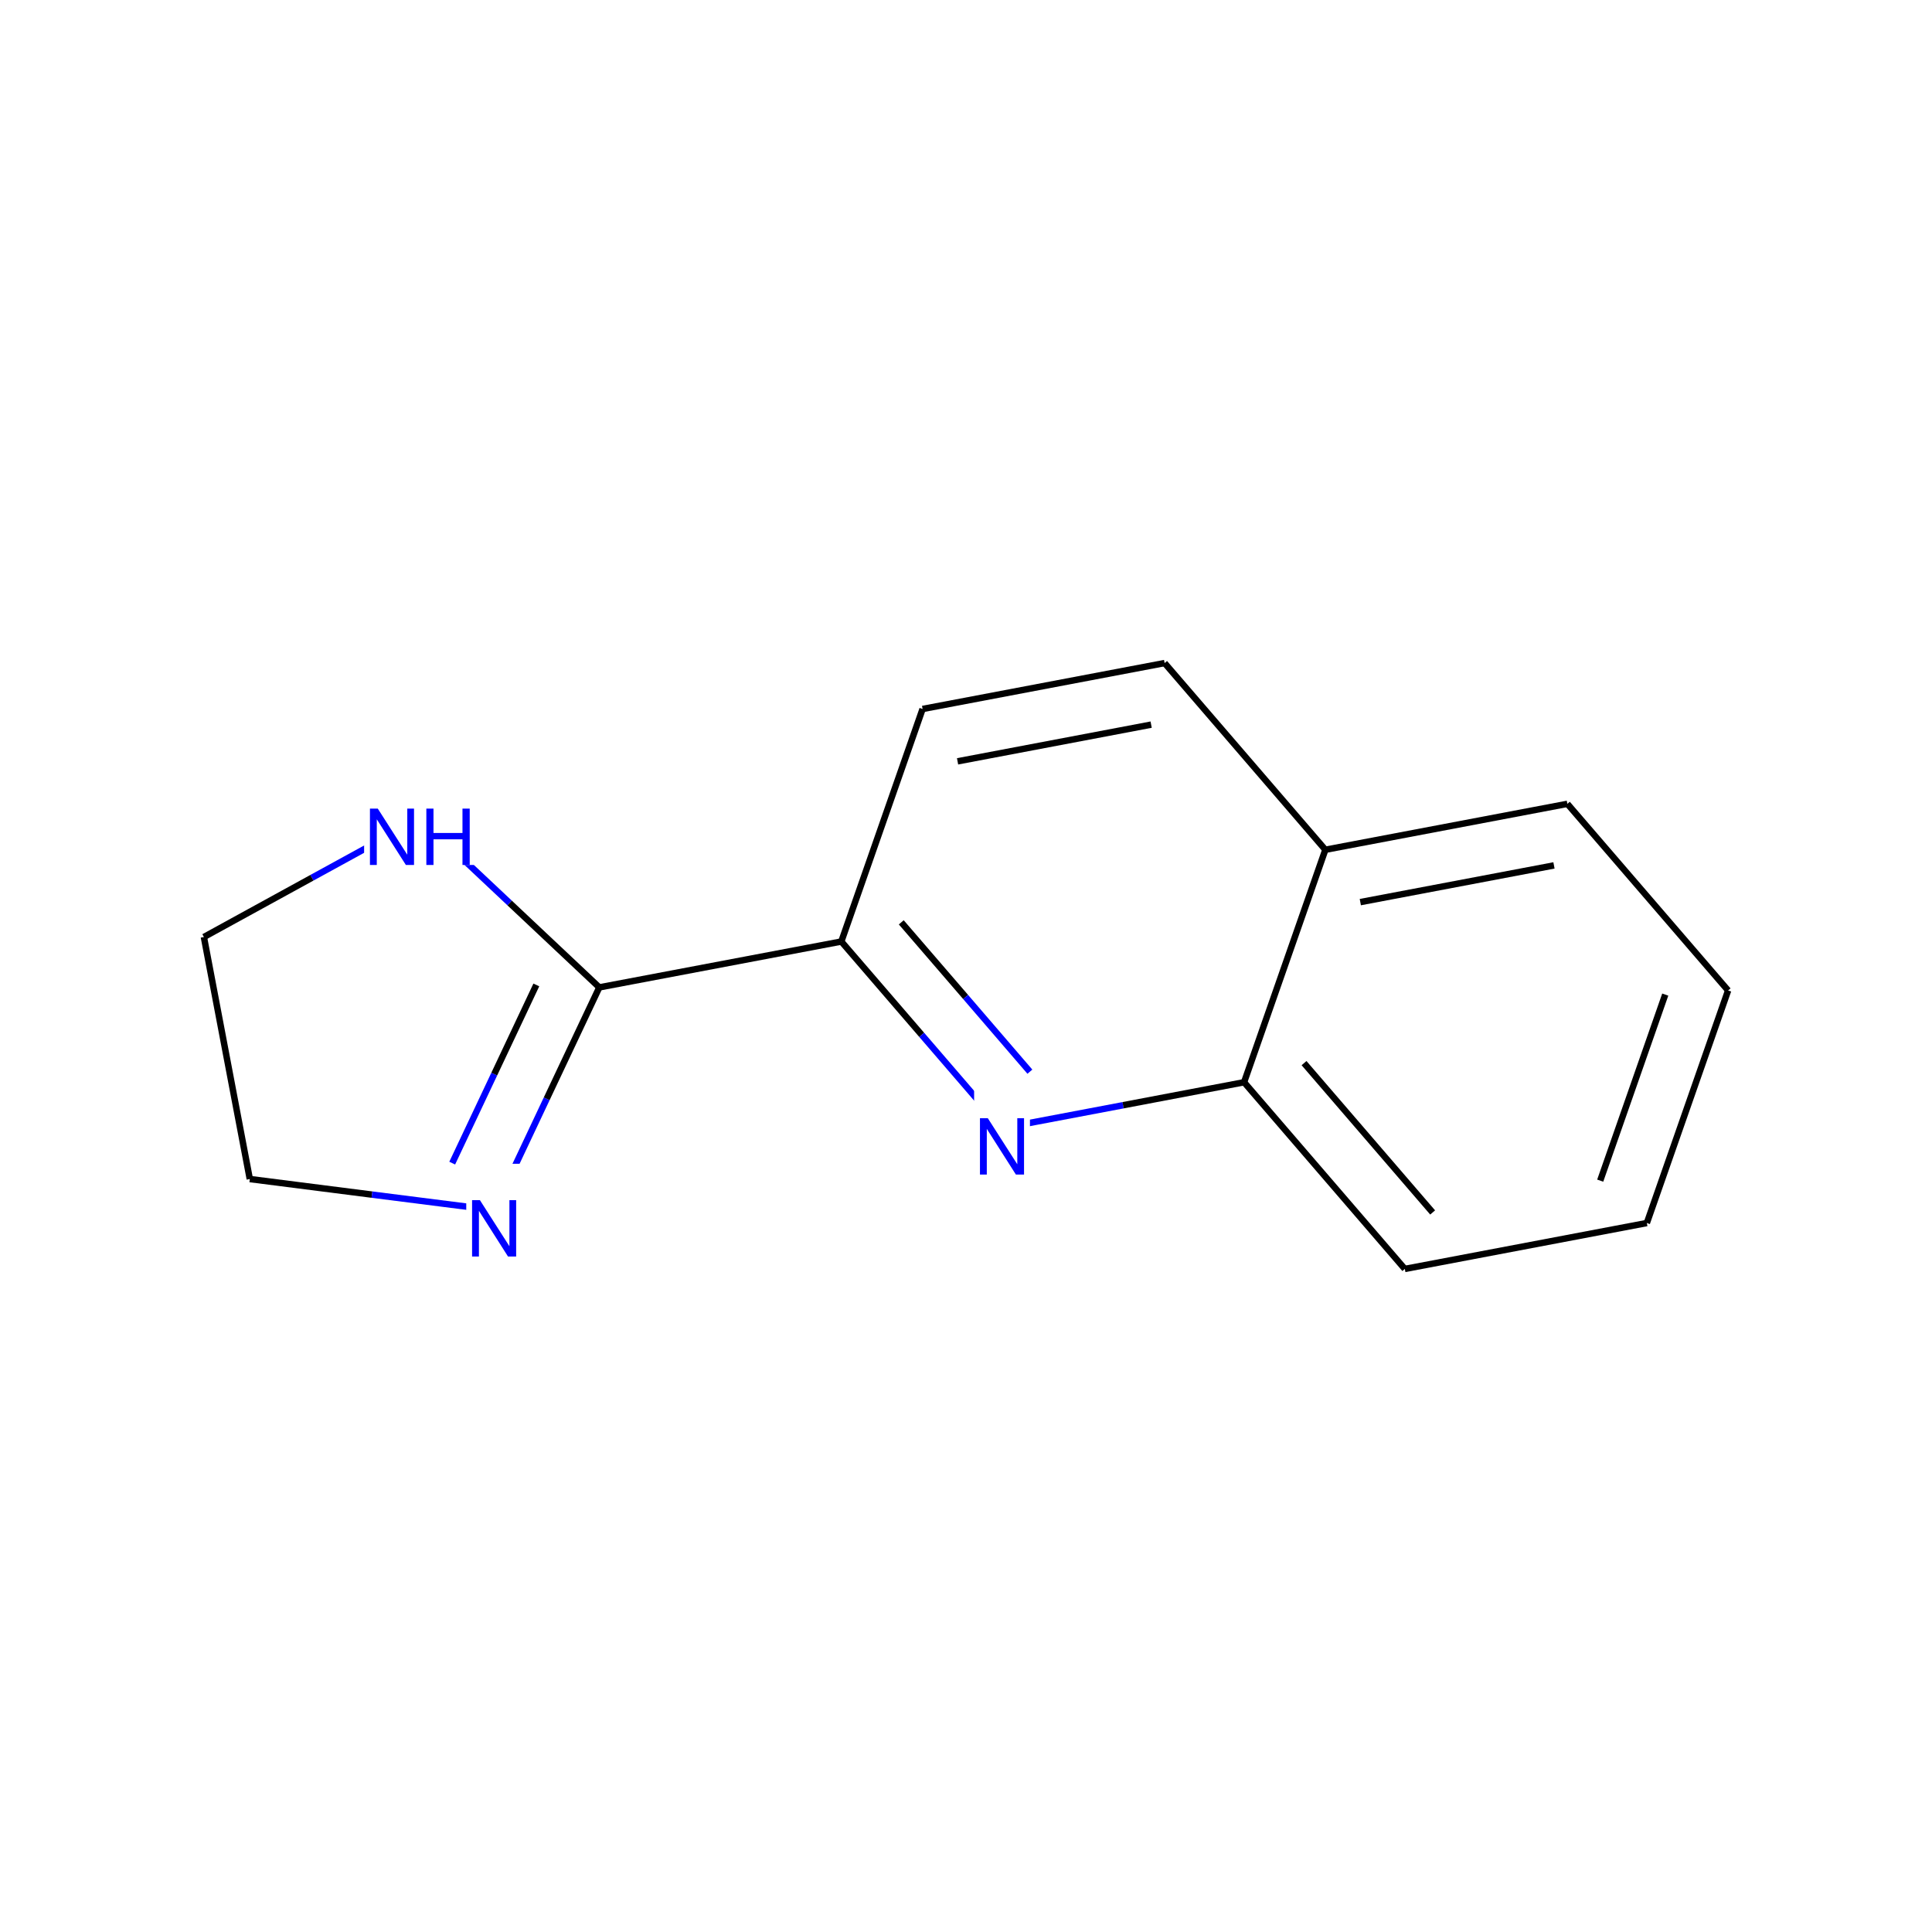
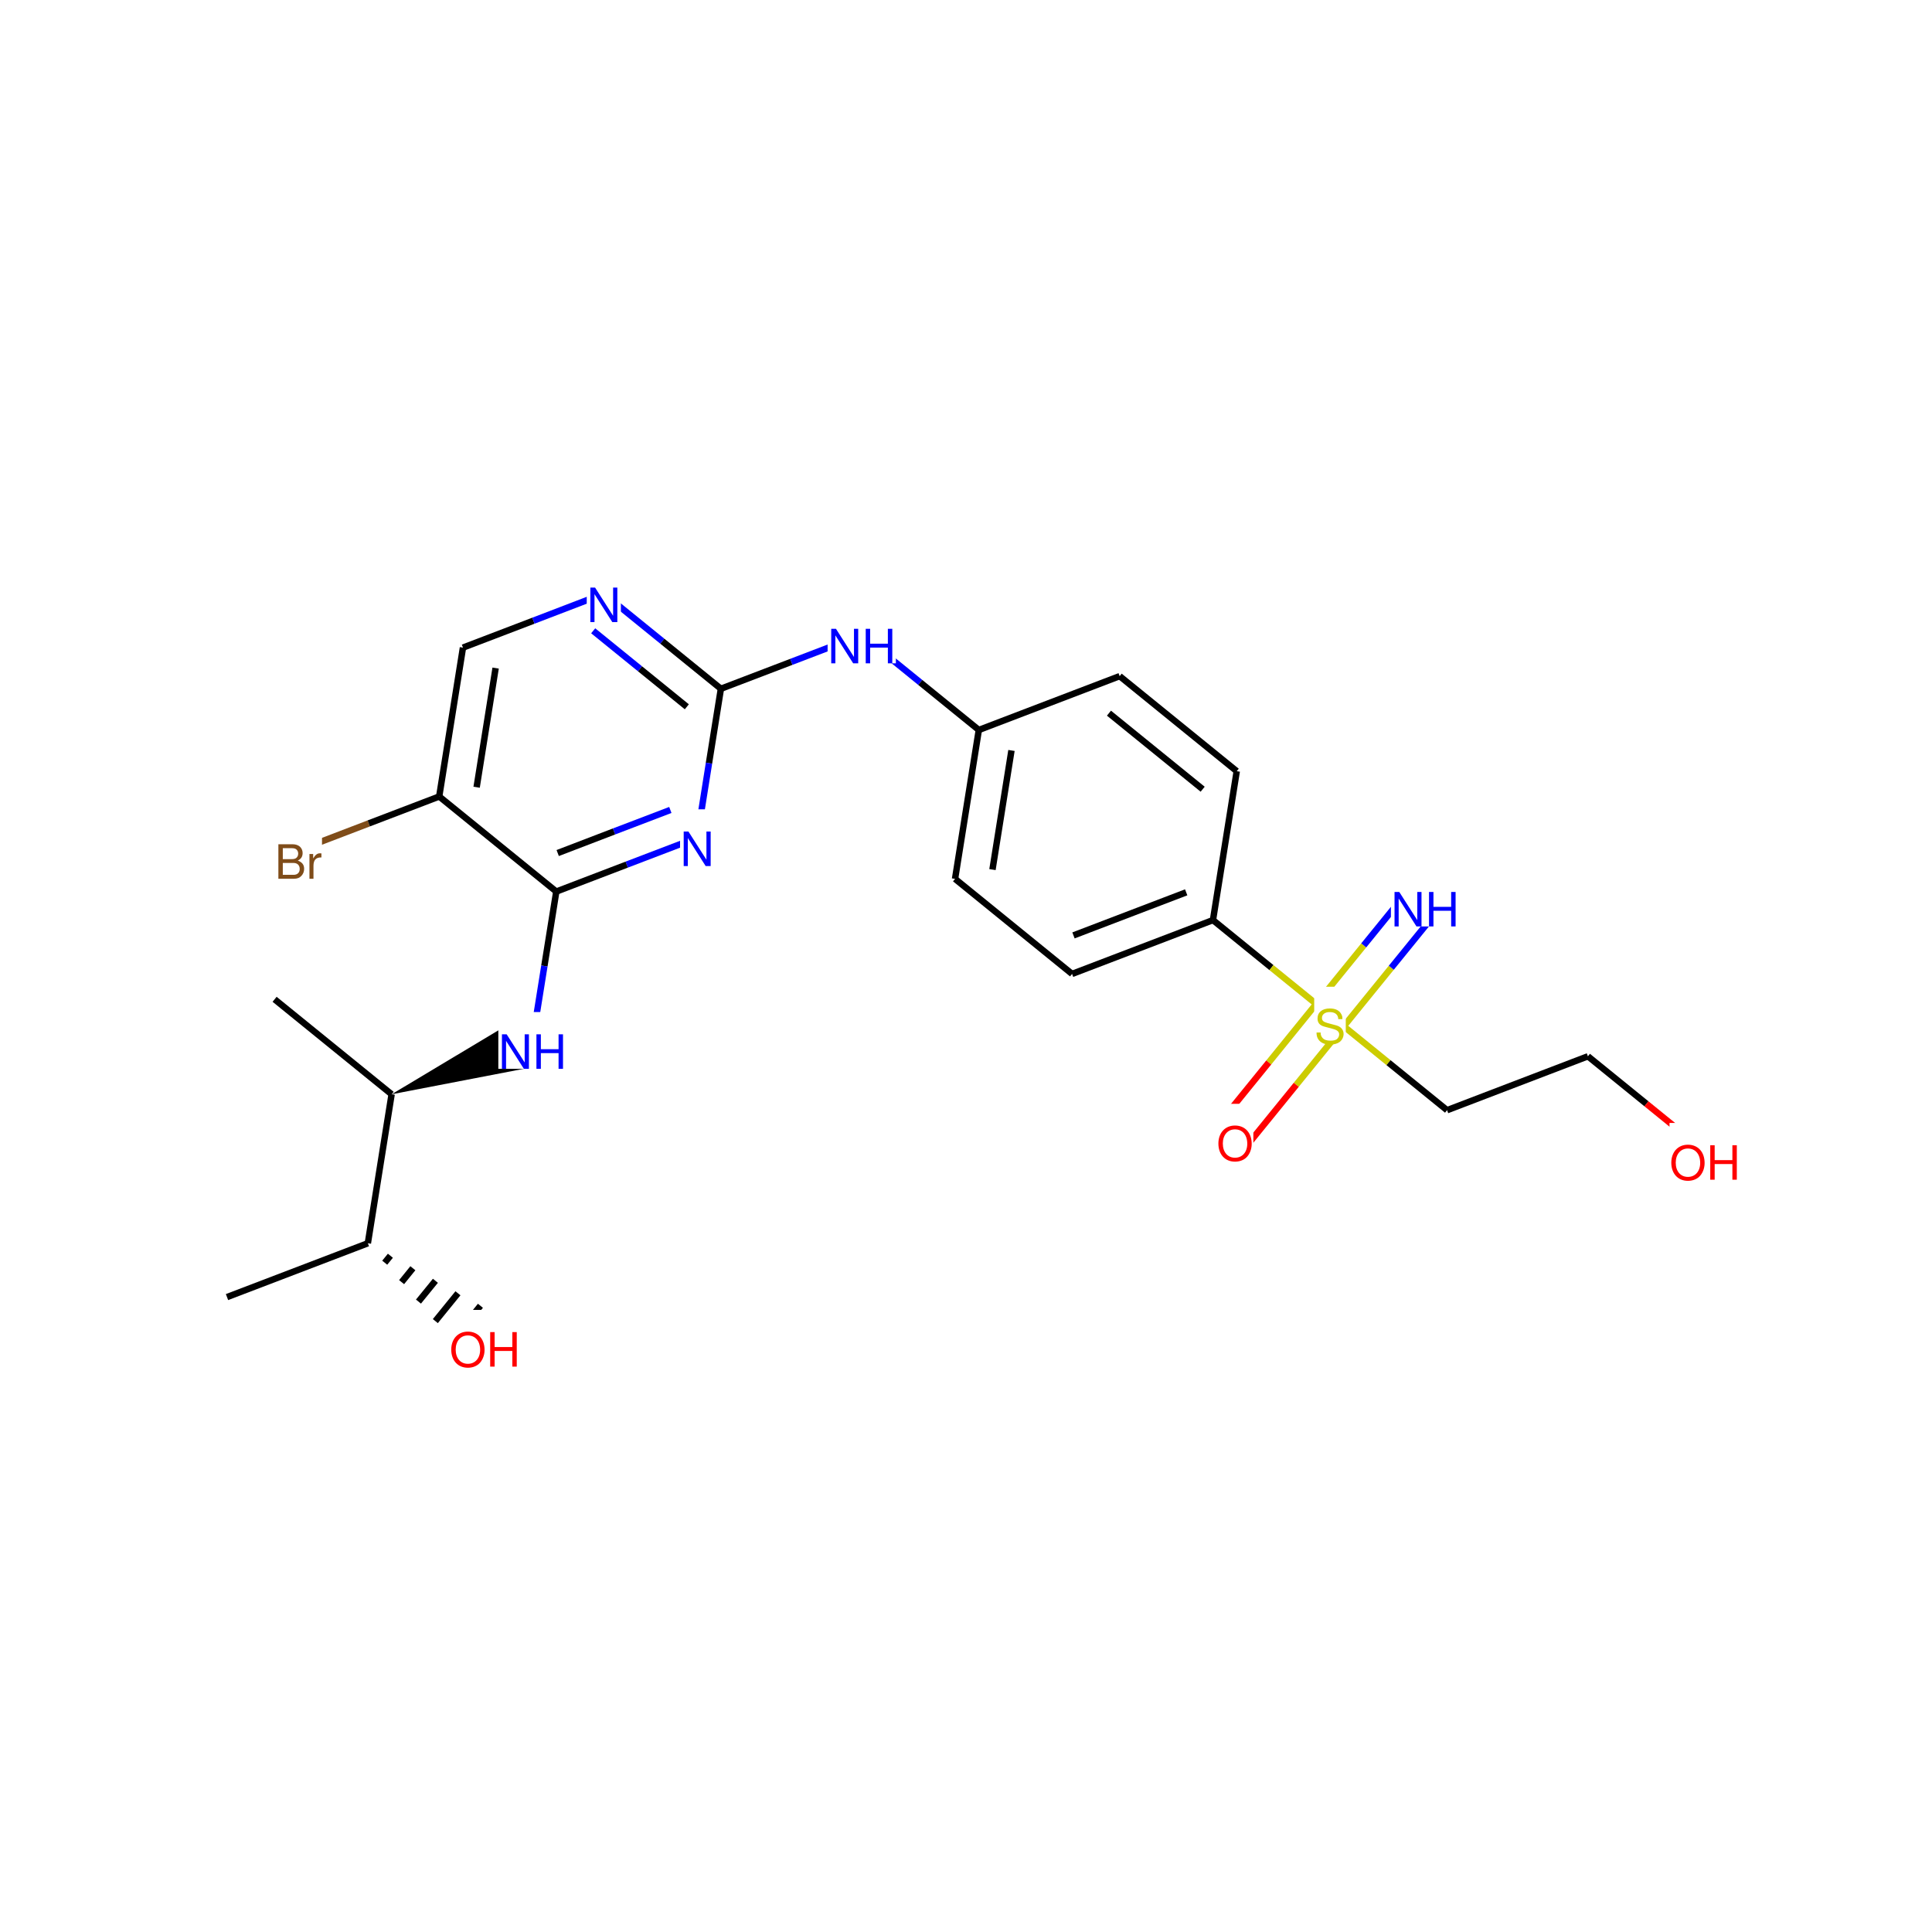
<svg xmlns="http://www.w3.org/2000/svg" version="1.1" baseProfile="full" xml:space="preserve" width="300px" height="300px">
-   <line x1="31.66" y1="145.50" x2="38.79" y2="183.08" stroke="rgb(0,0,0)" stroke-width="1" />
-   <line x1="65.20" y1="127.11" x2="48.43" y2="136.30" stroke="rgb(0,0,255)" stroke-width="1" />
-   <line x1="48.43" y1="136.30" x2="31.66" y2="145.50" stroke="rgb(0,0,0)" stroke-width="1" />
-   <line x1="38.79" y1="183.08" x2="57.76" y2="185.50" stroke="rgb(0,0,0)" stroke-width="1" />
-   <line x1="57.76" y1="185.50" x2="76.73" y2="187.91" stroke="rgb(0,0,255)" stroke-width="1" />
-   <line x1="76.73" y1="187.91" x2="84.89" y2="170.62" stroke="rgb(0,0,255)" stroke-width="1" />
-   <line x1="84.89" y1="170.62" x2="93.06" y2="153.32" stroke="rgb(0,0,0)" stroke-width="1" />
-   <line x1="70.22" y1="180.61" x2="76.75" y2="166.78" stroke="rgb(0,0,255)" stroke-width="1" />
-   <line x1="76.75" y1="166.78" x2="83.28" y2="152.94" stroke="rgb(0,0,0)" stroke-width="1" />
-   <polygon fill="rgb(255,255,255)" stroke="none" stroke-width="0" points="72.40,195.11 81.06,195.11 81.06,180.71 72.40,180.71 72.40,195.11" />
+   <line x1="46.33" y1="132.04" x2="57.26" y2="127.86" stroke="rgb(127,76,25)" stroke-width="1" />
+   <line x1="57.26" y1="127.86" x2="68.20" y2="123.68" stroke="rgb(0,0,0)" stroke-width="1" />
+   <polygon fill="rgb(255,255,255)" stroke="none" stroke-width="0" points="42.65,136.45 50.00,136.45 50.00,127.64 42.65,127.64 42.65,136.45" />
  <g>
-     <text font-family="helvetica" font-size="12.00" fill="rgb(0,0,255)" x="72.40" y="195.11">N</text>
+     <text font-family="helvetica" font-size="7.35" fill="rgb(127,76,25)" x="42.65" y="136.45">Br</text>
  </g>
-   <line x1="93.06" y1="153.32" x2="79.13" y2="140.21" stroke="rgb(0,0,0)" stroke-width="1" />
-   <line x1="79.13" y1="140.21" x2="65.20" y2="127.11" stroke="rgb(0,0,255)" stroke-width="1" />
-   <line x1="93.06" y1="153.32" x2="130.64" y2="146.20" stroke="rgb(0,0,0)" stroke-width="1" />
-   <polygon fill="rgb(255,255,255)" stroke="none" stroke-width="0" points="56.54,134.31 73.87,134.31 73.87,119.91 56.54,119.91 56.54,134.31" />
+   <line x1="68.20" y1="123.68" x2="71.89" y2="100.56" stroke="rgb(0,0,0)" stroke-width="1" />
+   <line x1="74.01" y1="122.24" x2="76.96" y2="103.74" stroke="rgb(0,0,0)" stroke-width="1" />
+   <line x1="86.38" y1="138.44" x2="68.20" y2="123.68" stroke="rgb(0,0,0)" stroke-width="1" />
+   <line x1="71.89" y1="100.56" x2="82.83" y2="96.38" stroke="rgb(0,0,0)" stroke-width="1" />
+   <line x1="82.83" y1="96.38" x2="93.76" y2="92.19" stroke="rgb(0,0,255)" stroke-width="1" />
+   <line x1="93.76" y1="92.19" x2="102.85" y2="99.57" stroke="rgb(0,0,255)" stroke-width="1" />
+   <line x1="102.85" y1="99.57" x2="111.94" y2="106.95" stroke="rgb(0,0,0)" stroke-width="1" />
+   <line x1="92.11" y1="97.95" x2="99.38" y2="103.85" stroke="rgb(0,0,255)" stroke-width="1" />
+   <line x1="99.38" y1="103.85" x2="106.65" y2="109.75" stroke="rgb(0,0,0)" stroke-width="1" />
+   <polygon fill="rgb(255,255,255)" stroke="none" stroke-width="0" points="91.11,96.60 96.41,96.60 96.41,87.79 91.11,87.79 91.11,96.60" />
  <g>
-     <text font-family="helvetica" font-size="12.00" fill="rgb(0,0,255)" x="56.54" y="134.31">NH</text>
+     <text font-family="helvetica" font-size="7.35" fill="rgb(0,0,255)" x="91.11" y="96.60">N</text>
  </g>
-   <line x1="130.64" y1="146.20" x2="143.12" y2="160.69" stroke="rgb(0,0,0)" stroke-width="1" />
-   <line x1="143.12" y1="160.69" x2="155.60" y2="175.18" stroke="rgb(0,0,255)" stroke-width="1" />
-   <line x1="139.95" y1="143.22" x2="149.94" y2="154.81" stroke="rgb(0,0,0)" stroke-width="1" />
-   <line x1="149.94" y1="154.81" x2="159.92" y2="166.41" stroke="rgb(0,0,255)" stroke-width="1" />
-   <line x1="143.26" y1="110.09" x2="130.64" y2="146.20" stroke="rgb(0,0,0)" stroke-width="1" />
-   <line x1="155.60" y1="175.18" x2="174.39" y2="171.62" stroke="rgb(0,0,255)" stroke-width="1" />
-   <line x1="174.39" y1="171.62" x2="193.18" y2="168.05" stroke="rgb(0,0,0)" stroke-width="1" />
-   <polygon fill="rgb(255,255,255)" stroke="none" stroke-width="0" points="151.26,182.38 159.93,182.38 159.93,167.98 151.26,167.98 151.26,182.38" />
+   <line x1="111.94" y1="106.95" x2="110.09" y2="118.51" stroke="rgb(0,0,0)" stroke-width="1" />
+   <line x1="110.09" y1="118.51" x2="108.25" y2="130.08" stroke="rgb(0,0,255)" stroke-width="1" />
+   <line x1="111.94" y1="106.95" x2="122.88" y2="102.77" stroke="rgb(0,0,0)" stroke-width="1" />
+   <line x1="122.88" y1="102.77" x2="133.81" y2="98.59" stroke="rgb(0,0,255)" stroke-width="1" />
+   <line x1="108.25" y1="130.08" x2="97.31" y2="134.26" stroke="rgb(0,0,255)" stroke-width="1" />
+   <line x1="97.31" y1="134.26" x2="86.38" y2="138.44" stroke="rgb(0,0,0)" stroke-width="1" />
+   <line x1="104.09" y1="125.77" x2="95.34" y2="129.11" stroke="rgb(0,0,255)" stroke-width="1" />
+   <line x1="95.34" y1="129.11" x2="86.60" y2="132.46" stroke="rgb(0,0,0)" stroke-width="1" />
+   <polygon fill="rgb(255,255,255)" stroke="none" stroke-width="0" points="105.60,134.48 110.90,134.48 110.90,125.67 105.60,125.67 105.60,134.48" />
  <g>
-     <text font-family="helvetica" font-size="12.00" fill="rgb(0,0,255)" x="151.26" y="182.38">N</text>
+     <text font-family="helvetica" font-size="7.35" fill="rgb(0,0,255)" x="105.60" y="134.48">N</text>
  </g>
-   <line x1="193.18" y1="168.05" x2="218.14" y2="197.04" stroke="rgb(0,0,0)" stroke-width="1" />
-   <line x1="202.49" y1="165.08" x2="222.46" y2="188.27" stroke="rgb(0,0,0)" stroke-width="1" />
-   <line x1="205.80" y1="131.95" x2="193.18" y2="168.05" stroke="rgb(0,0,0)" stroke-width="1" />
-   <line x1="218.14" y1="197.04" x2="255.72" y2="189.91" stroke="rgb(0,0,0)" stroke-width="1" />
-   <line x1="255.72" y1="189.91" x2="268.34" y2="153.80" stroke="rgb(0,0,0)" stroke-width="1" />
-   <line x1="248.48" y1="183.33" x2="258.58" y2="154.44" stroke="rgb(0,0,0)" stroke-width="1" />
-   <line x1="268.34" y1="153.80" x2="243.38" y2="124.82" stroke="rgb(0,0,0)" stroke-width="1" />
-   <line x1="243.38" y1="124.82" x2="205.80" y2="131.95" stroke="rgb(0,0,0)" stroke-width="1" />
-   <line x1="241.30" y1="134.38" x2="211.23" y2="140.08" stroke="rgb(0,0,0)" stroke-width="1" />
-   <line x1="205.80" y1="131.95" x2="180.84" y2="102.96" stroke="rgb(0,0,0)" stroke-width="1" />
-   <line x1="180.84" y1="102.96" x2="143.26" y2="110.09" stroke="rgb(0,0,0)" stroke-width="1" />
-   <line x1="178.75" y1="112.52" x2="148.69" y2="118.22" stroke="rgb(0,0,0)" stroke-width="1" />
+   <line x1="86.38" y1="138.44" x2="84.53" y2="150.00" stroke="rgb(0,0,0)" stroke-width="1" />
+   <line x1="84.53" y1="150.00" x2="82.68" y2="161.56" stroke="rgb(0,0,255)" stroke-width="1" />
+   <polygon fill="rgb(0,0,0)" stroke="none" stroke-width="0" points="60.81,169.92 84.16,165.42 81.21,157.70 60.81,169.92" />
+   <polygon fill="rgb(255,255,255)" stroke="none" stroke-width="0" points="77.38,165.97 87.99,165.97 87.99,157.15 77.38,157.15 77.38,165.97" />
+   <g>
+     <text font-family="helvetica" font-size="7.35" fill="rgb(0,0,255)" x="77.38" y="165.97">NH</text>
+   </g>
+   <line x1="60.81" y1="169.92" x2="57.12" y2="193.05" stroke="rgb(0,0,0)" stroke-width="1" />
+   <line x1="60.81" y1="169.92" x2="42.64" y2="155.17" stroke="rgb(0,0,0)" stroke-width="1" />
+   <line x1="57.12" y1="193.05" x2="57.12" y2="193.05" stroke="rgb(0,0,0)" stroke-width="1" />
+   <line x1="59.74" y1="196.07" x2="60.62" y2="194.99" stroke="rgb(0,0,0)" stroke-width="1" />
+   <line x1="62.36" y1="199.09" x2="64.11" y2="196.93" stroke="rgb(0,0,0)" stroke-width="1" />
+   <line x1="64.98" y1="202.11" x2="67.61" y2="198.88" stroke="rgb(0,0,0)" stroke-width="1" />
+   <line x1="67.60" y1="205.14" x2="71.11" y2="200.82" stroke="rgb(0,0,0)" stroke-width="1" />
+   <line x1="70.22" y1="208.16" x2="74.60" y2="202.76" stroke="rgb(0,0,0)" stroke-width="1" />
+   <line x1="72.69" y1="211.01" x2="77.90" y2="204.60" stroke="rgb(0,0,0)" stroke-width="1" />
+   <line x1="57.12" y1="193.05" x2="35.25" y2="201.41" stroke="rgb(0,0,0)" stroke-width="1" />
+   <polygon fill="rgb(255,255,255)" stroke="none" stroke-width="0" points="69.79,212.21 80.81,212.21 80.81,203.40 69.79,203.40 69.79,212.21" />
+   <g>
+     <text font-family="helvetica" font-size="7.35" fill="rgb(255,0,0)" x="69.79" y="212.21">OH</text>
+   </g>
+   <line x1="133.81" y1="98.59" x2="142.90" y2="105.97" stroke="rgb(0,0,255)" stroke-width="1" />
+   <line x1="142.90" y1="105.97" x2="151.99" y2="113.35" stroke="rgb(0,0,0)" stroke-width="1" />
+   <polygon fill="rgb(255,255,255)" stroke="none" stroke-width="0" points="128.51,103.00 139.11,103.00 139.11,94.18 128.51,94.18 128.51,103.00" />
+   <g>
+     <text font-family="helvetica" font-size="7.35" fill="rgb(0,0,255)" x="128.51" y="103.00">NH</text>
+   </g>
+   <line x1="151.99" y1="113.35" x2="148.30" y2="136.47" stroke="rgb(0,0,0)" stroke-width="1" />
+   <line x1="157.06" y1="116.53" x2="154.11" y2="135.03" stroke="rgb(0,0,0)" stroke-width="1" />
+   <line x1="173.86" y1="104.99" x2="151.99" y2="113.35" stroke="rgb(0,0,0)" stroke-width="1" />
+   <line x1="148.30" y1="136.47" x2="166.47" y2="151.23" stroke="rgb(0,0,0)" stroke-width="1" />
+   <line x1="166.47" y1="151.23" x2="188.35" y2="142.87" stroke="rgb(0,0,0)" stroke-width="1" />
+   <line x1="166.69" y1="145.25" x2="184.19" y2="138.56" stroke="rgb(0,0,0)" stroke-width="1" />
+   <line x1="188.35" y1="142.87" x2="197.43" y2="150.25" stroke="rgb(0,0,0)" stroke-width="1" />
+   <line x1="197.43" y1="150.25" x2="206.52" y2="157.63" stroke="rgb(204,204,0)" stroke-width="1" />
+   <line x1="188.35" y1="142.87" x2="192.04" y2="119.75" stroke="rgb(0,0,0)" stroke-width="1" />
+   <line x1="204.38" y1="155.89" x2="197.01" y2="164.98" stroke="rgb(204,204,0)" stroke-width="1" />
+   <line x1="197.01" y1="164.98" x2="189.63" y2="174.07" stroke="rgb(255,0,0)" stroke-width="1" />
+   <line x1="208.66" y1="159.36" x2="201.28" y2="168.45" stroke="rgb(204,204,0)" stroke-width="1" />
+   <line x1="201.28" y1="168.45" x2="193.90" y2="177.54" stroke="rgb(255,0,0)" stroke-width="1" />
+   <line x1="208.66" y1="159.36" x2="216.04" y2="150.27" stroke="rgb(204,204,0)" stroke-width="1" />
+   <line x1="216.04" y1="150.27" x2="223.42" y2="141.18" stroke="rgb(0,0,255)" stroke-width="1" />
+   <line x1="204.38" y1="155.89" x2="211.76" y2="146.80" stroke="rgb(204,204,0)" stroke-width="1" />
+   <line x1="211.76" y1="146.80" x2="219.14" y2="137.71" stroke="rgb(0,0,255)" stroke-width="1" />
+   <line x1="206.52" y1="157.63" x2="215.61" y2="165.01" stroke="rgb(204,204,0)" stroke-width="1" />
+   <line x1="215.61" y1="165.01" x2="224.70" y2="172.39" stroke="rgb(0,0,0)" stroke-width="1" />
+   <polygon fill="rgb(255,255,255)" stroke="none" stroke-width="0" points="204.07,162.03 208.97,162.03 208.97,153.22 204.07,153.22 204.07,162.03" />
+   <g>
+     <text font-family="helvetica" font-size="7.35" fill="rgb(204,204,0)" x="204.07" y="162.03">S</text>
+   </g>
+   <polygon fill="rgb(255,255,255)" stroke="none" stroke-width="0" points="188.91,180.21 194.62,180.21 194.62,171.40 188.91,171.40 188.91,180.21" />
+   <g>
+     <text font-family="helvetica" font-size="7.35" fill="rgb(255,0,0)" x="188.91" y="180.21">O</text>
+   </g>
+   <polygon fill="rgb(255,255,255)" stroke="none" stroke-width="0" points="215.98,143.86 226.59,143.86 226.59,135.04 215.98,135.04 215.98,143.86" />
+   <g>
+     <text font-family="helvetica" font-size="7.35" fill="rgb(0,0,255)" x="215.98" y="143.86">NH</text>
+   </g>
+   <line x1="224.70" y1="172.39" x2="246.57" y2="164.02" stroke="rgb(0,0,0)" stroke-width="1" />
+   <line x1="246.57" y1="164.02" x2="255.66" y2="171.40" stroke="rgb(0,0,0)" stroke-width="1" />
+   <line x1="255.66" y1="171.40" x2="264.75" y2="178.78" stroke="rgb(255,0,0)" stroke-width="1" />
+   <polygon fill="rgb(255,255,255)" stroke="none" stroke-width="0" points="259.24,183.19 270.26,183.19 270.26,174.37 259.24,174.37 259.24,183.19" />
+   <g>
+     <text font-family="helvetica" font-size="7.35" fill="rgb(255,0,0)" x="259.24" y="183.19">OH</text>
+   </g>
+   <line x1="192.04" y1="119.75" x2="173.86" y2="104.99" stroke="rgb(0,0,0)" stroke-width="1" />
+   <line x1="186.75" y1="122.55" x2="172.20" y2="110.74" stroke="rgb(0,0,0)" stroke-width="1" />
</svg>
